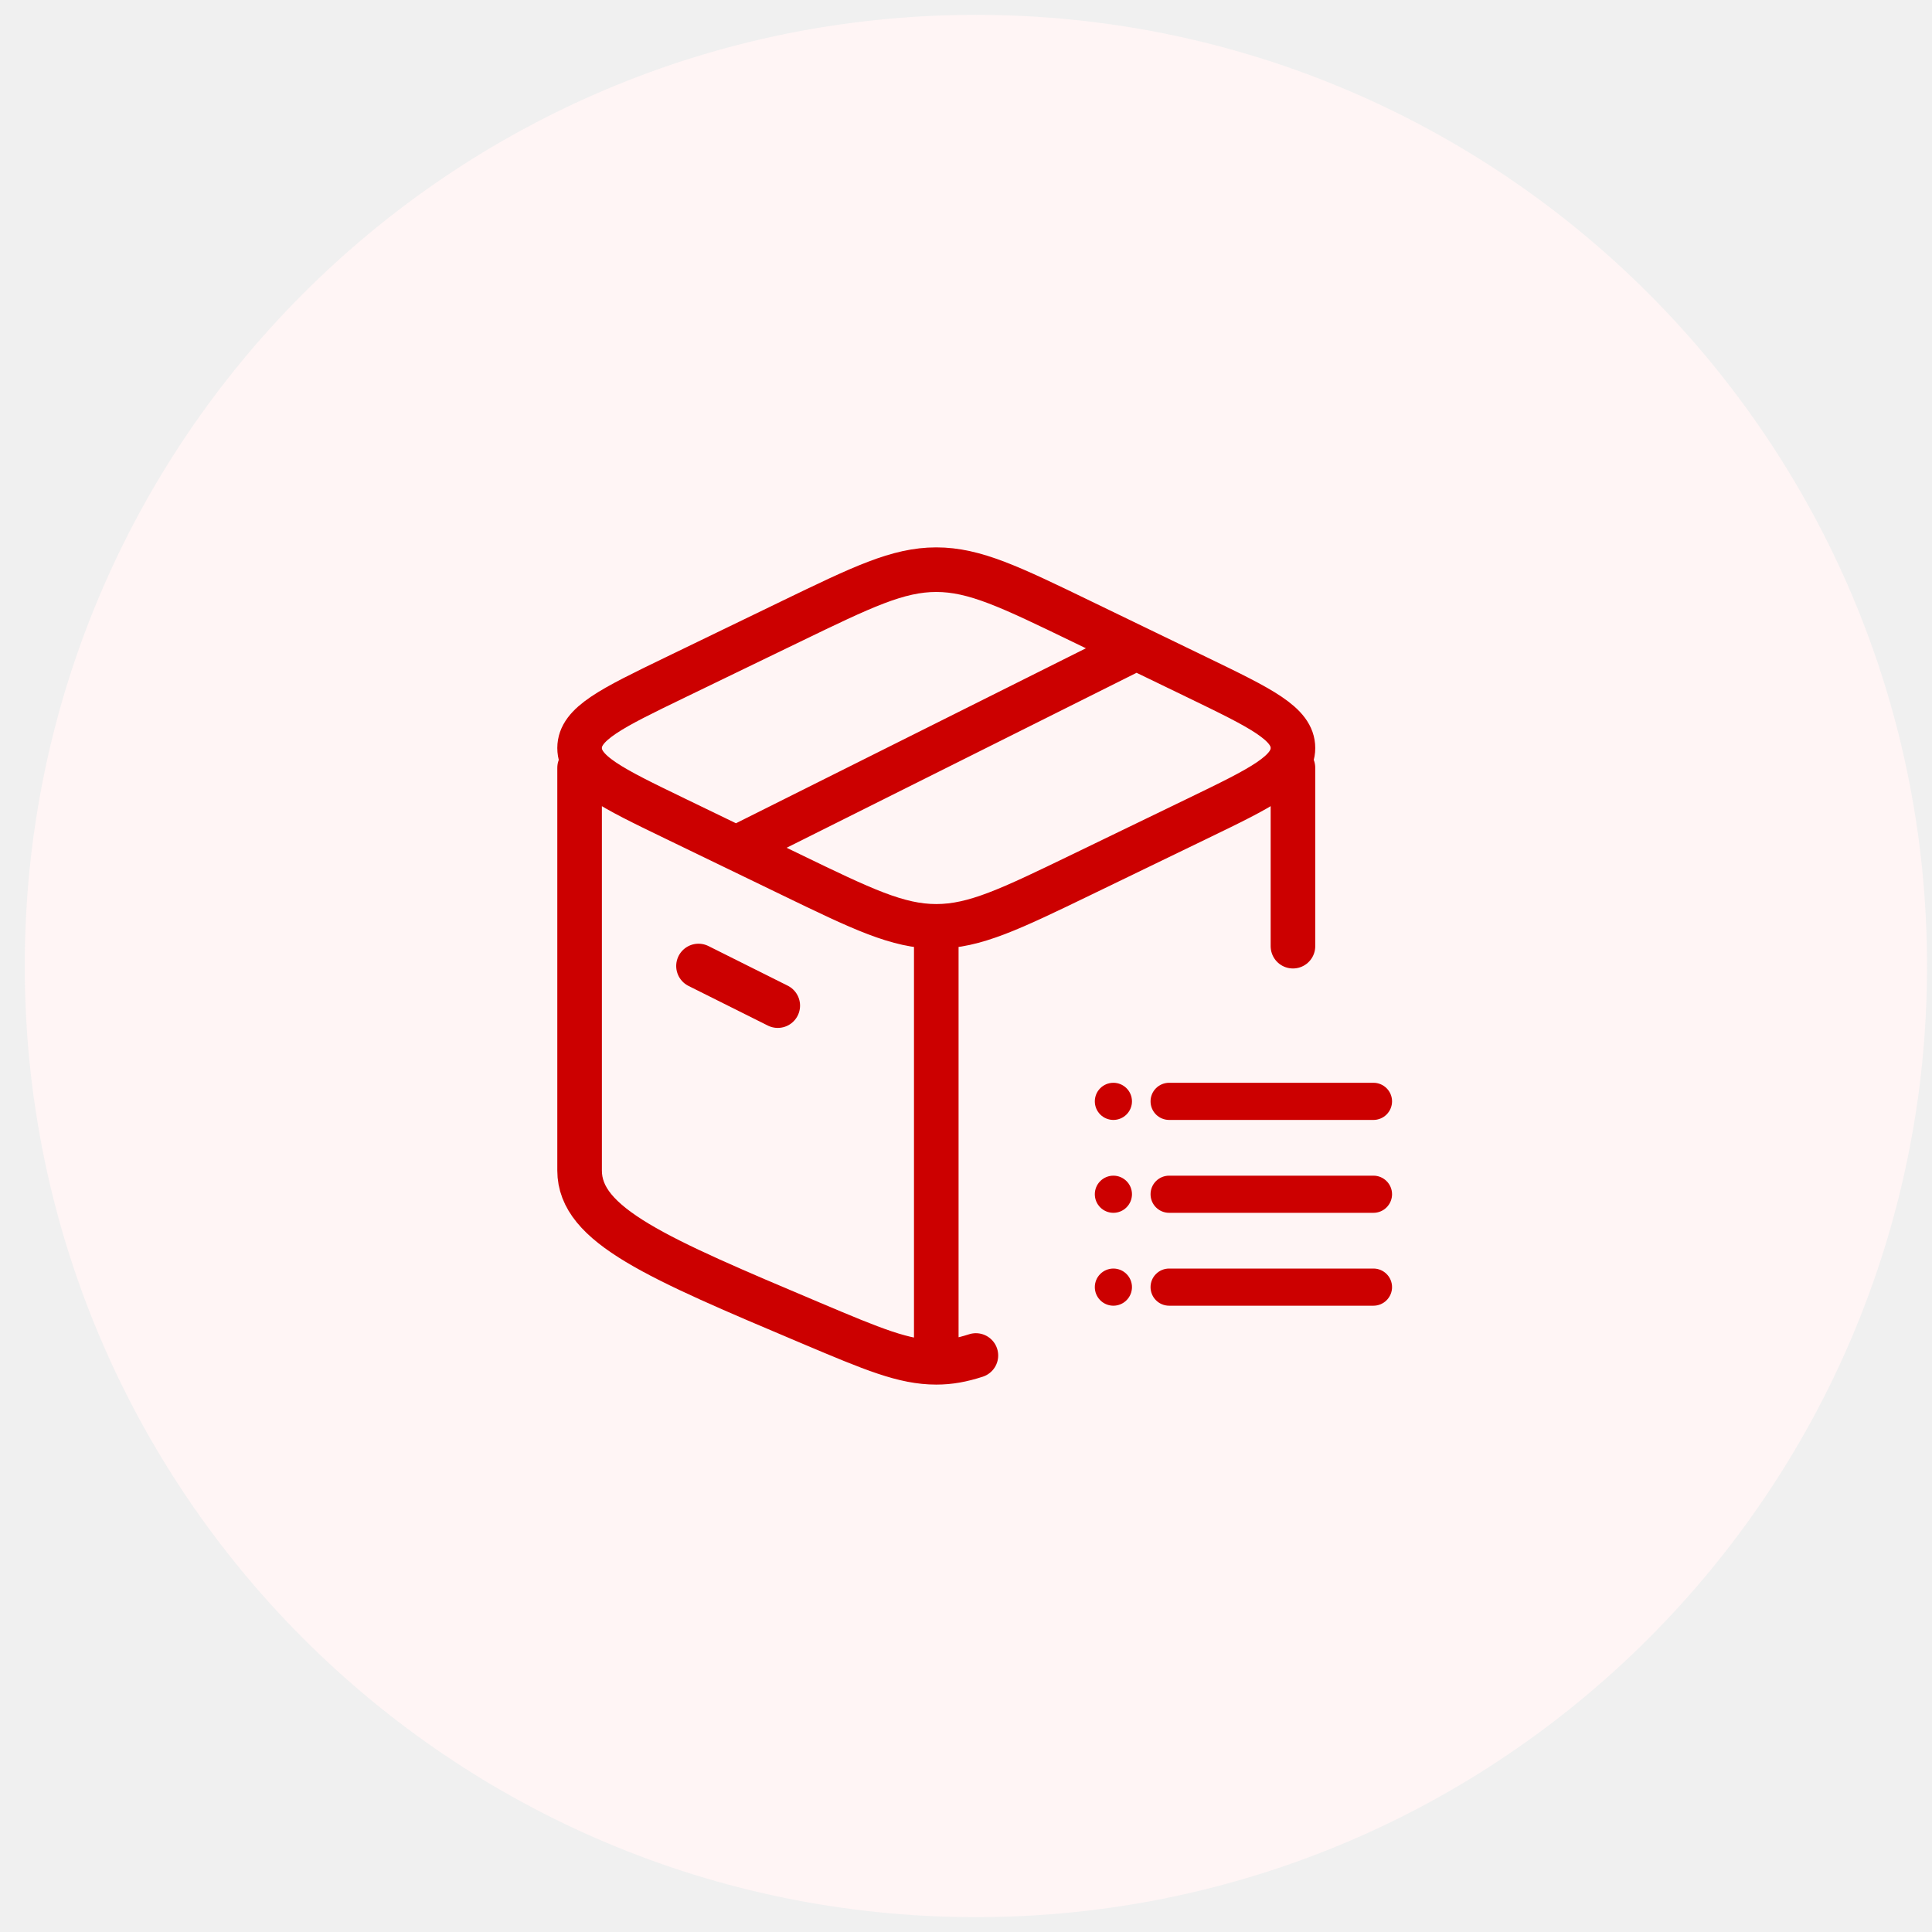
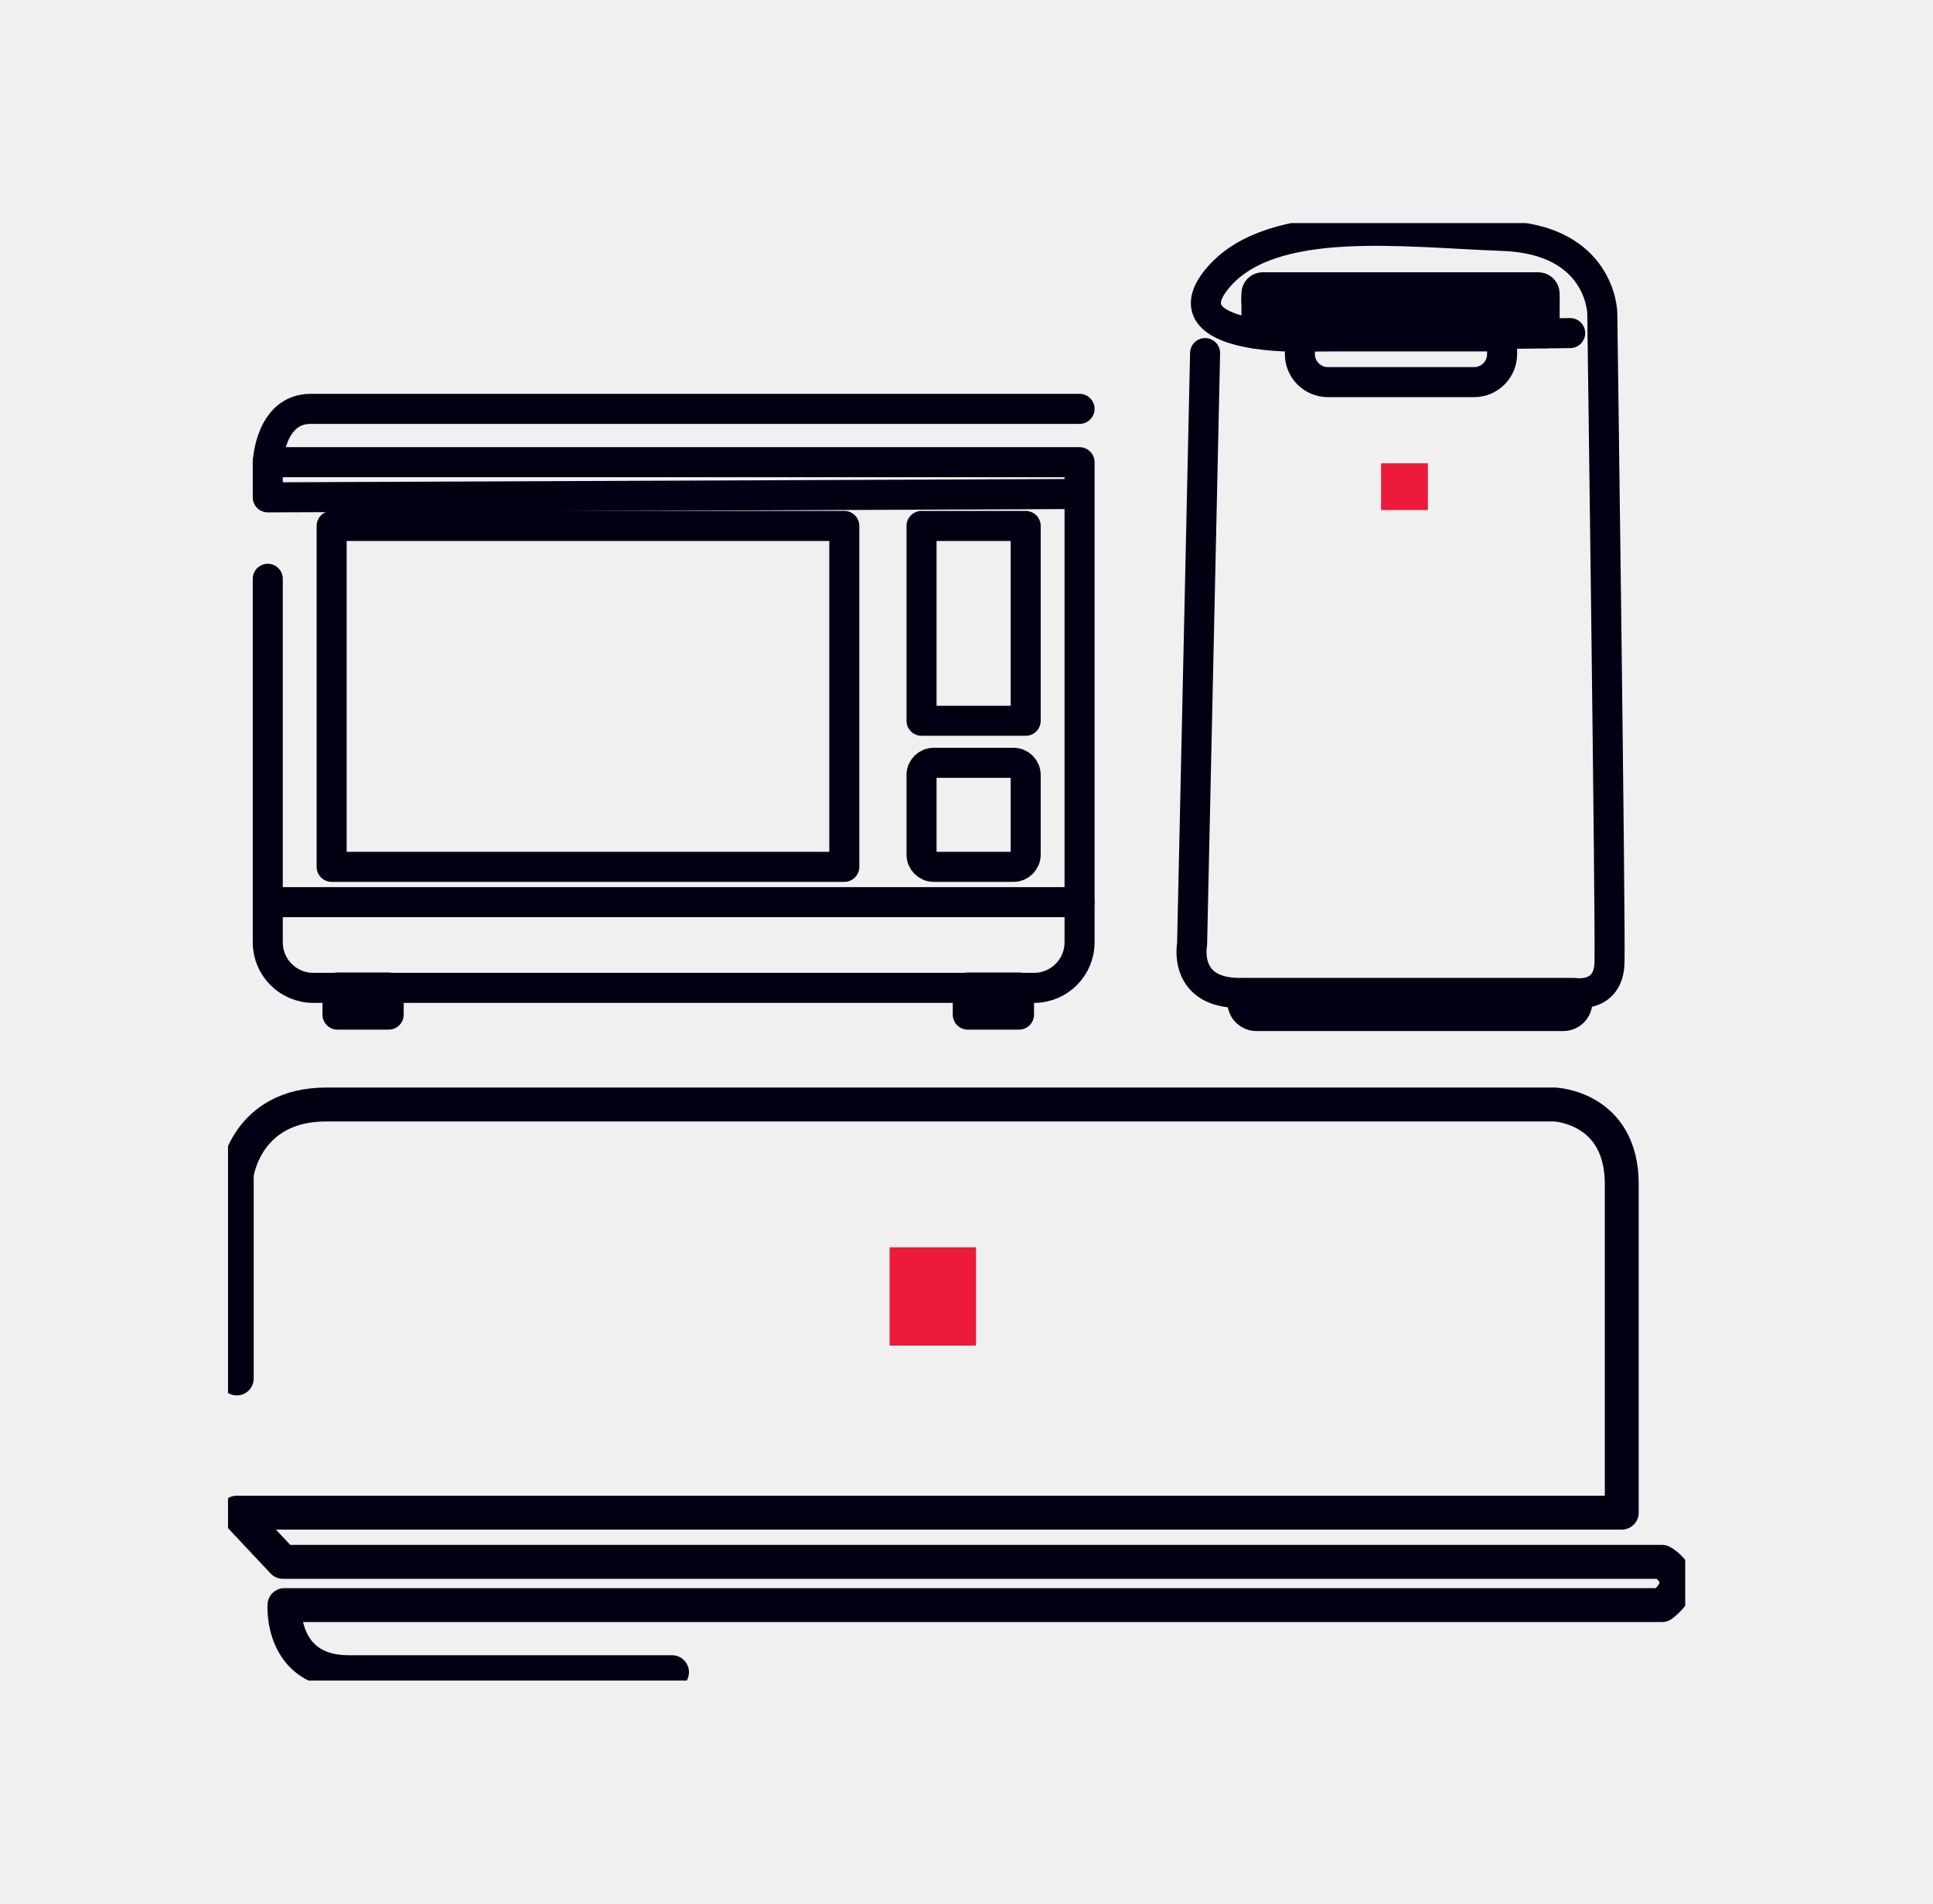
- <svg xmlns="http://www.w3.org/2000/svg" width="65" height="65" viewBox="0 0 65 65" fill="none">
-   <rect x="0.833" y="0.5" width="64" height="64" rx="32" fill="#FFF5F5" />
-   <path d="M31.5 45.833C30.409 45.833 29.367 45.393 27.283 44.513C22.095 42.321 19.5 41.224 19.5 39.38V25.833M31.5 45.833V31.64M31.5 45.833C31.953 45.833 32.361 45.757 32.833 45.604M43.5 25.833V31.833M23.5 32.5L26.167 33.833M38.167 21.833L24.833 28.5M26.601 29.421L22.707 27.537C20.569 26.503 19.5 25.985 19.5 25.166C19.5 24.348 20.569 23.831 22.707 22.796L26.6 20.912C29.007 19.748 30.207 19.166 31.5 19.166C32.793 19.166 33.995 19.748 36.399 20.912L40.293 22.796C42.431 23.831 43.5 24.348 43.5 25.166C43.5 25.985 42.431 26.503 40.293 27.537L36.4 29.421C33.993 30.585 32.793 31.166 31.5 31.166C30.207 31.166 29.005 30.585 26.601 29.421Z" stroke="#CC0000" stroke-width="1.5" stroke-linecap="round" stroke-linejoin="round" />
-   <path fill-rule="evenodd" clip-rule="evenodd" d="M38.709 37.054C38.709 36.888 38.774 36.729 38.892 36.612C39.009 36.495 39.168 36.429 39.334 36.429H46.209C46.374 36.429 46.533 36.495 46.65 36.612C46.768 36.729 46.834 36.888 46.834 37.054C46.834 37.219 46.768 37.378 46.65 37.496C46.533 37.613 46.374 37.679 46.209 37.679H39.334C39.168 37.679 39.009 37.613 38.892 37.496C38.774 37.378 38.709 37.219 38.709 37.054ZM38.709 40.179C38.709 40.013 38.774 39.854 38.892 39.737C39.009 39.62 39.168 39.554 39.334 39.554H46.209C46.374 39.554 46.533 39.62 46.65 39.737C46.768 39.854 46.834 40.013 46.834 40.179C46.834 40.344 46.768 40.503 46.65 40.621C46.533 40.738 46.374 40.804 46.209 40.804H39.334C39.168 40.804 39.009 40.738 38.892 40.621C38.774 40.503 38.709 40.344 38.709 40.179ZM38.709 43.304C38.709 43.138 38.774 42.979 38.892 42.862C39.009 42.745 39.168 42.679 39.334 42.679H46.209C46.374 42.679 46.533 42.745 46.65 42.862C46.768 42.979 46.834 43.138 46.834 43.304C46.834 43.469 46.768 43.628 46.65 43.746C46.533 43.863 46.374 43.929 46.209 43.929H39.334C39.168 43.929 39.009 43.863 38.892 43.746C38.774 43.628 38.709 43.469 38.709 43.304Z" fill="#CC0000" />
-   <path d="M38.084 37.054C38.084 37.219 38.018 37.378 37.9 37.496C37.783 37.613 37.624 37.679 37.459 37.679C37.293 37.679 37.134 37.613 37.017 37.496C36.899 37.378 36.834 37.219 36.834 37.054C36.834 36.888 36.899 36.729 37.017 36.612C37.134 36.495 37.293 36.429 37.459 36.429C37.624 36.429 37.783 36.495 37.9 36.612C38.018 36.729 38.084 36.888 38.084 37.054ZM38.084 40.179C38.084 40.344 38.018 40.503 37.9 40.621C37.783 40.738 37.624 40.804 37.459 40.804C37.293 40.804 37.134 40.738 37.017 40.621C36.899 40.503 36.834 40.344 36.834 40.179C36.834 40.013 36.899 39.854 37.017 39.737C37.134 39.62 37.293 39.554 37.459 39.554C37.624 39.554 37.783 39.62 37.9 39.737C38.018 39.854 38.084 40.013 38.084 40.179ZM38.084 43.304C38.084 43.469 38.018 43.628 37.9 43.746C37.783 43.863 37.624 43.929 37.459 43.929C37.293 43.929 37.134 43.863 37.017 43.746C36.899 43.628 36.834 43.469 36.834 43.304C36.834 43.138 36.899 42.979 37.017 42.862C37.134 42.745 37.293 42.679 37.459 42.679C37.624 42.679 37.783 42.745 37.9 42.862C38.018 42.979 38.084 43.138 38.084 43.304Z" fill="#CC0000" />
+ <svg xmlns="http://www.w3.org/2000/svg" width="65" height="64" viewBox="0 0 65 64" fill="none">
+   <g clip-path="url(#clip0_224_8312)">
+     <path d="M28.391 17.682H11.152V29.143H28.391V17.682Z" stroke="#010013" stroke-width="1.01" stroke-linecap="round" stroke-linejoin="round" />
+     <path d="M34.49 17.682H30.988V24.232H34.49V17.682Z" stroke="#010013" stroke-width="1.01" stroke-linecap="round" stroke-linejoin="round" />
+     <path d="M34.079 25.645H31.4C31.172 25.645 30.988 25.828 30.988 26.055V28.732C30.988 28.959 31.172 29.143 31.4 29.143H34.079C34.306 29.143 34.49 28.959 34.49 28.732V26.055C34.49 25.828 34.306 25.645 34.079 25.645Z" stroke="#010013" stroke-width="1.01" stroke-linecap="round" stroke-linejoin="round" />
+     <path d="M9.004 30.33H36.302V31.681C36.302 32.524 35.618 33.212 34.769 33.212H10.536C9.693 33.212 9.004 32.529 9.004 31.681V30.33Z" stroke="#010013" stroke-width="1.01" stroke-linecap="round" stroke-linejoin="round" />
+     <path d="M9.004 30.33V19.459" stroke="#010013" stroke-width="1.01" stroke-linecap="round" stroke-linejoin="round" />
+     <path d="M13.07 33.201H11.348V34.111H13.07V33.201Z" stroke="#010013" stroke-width="1.01" stroke-linecap="round" stroke-linejoin="round" />
+     <path d="M34.266 33.201H32.543V34.111H34.266V33.201Z" stroke="#010013" stroke-width="1.01" stroke-linecap="round" stroke-linejoin="round" />
+     <path d="M36.302 30.329V15.539H9.004V16.721L36.302 16.608" stroke="#010013" stroke-width="1.01" stroke-linecap="round" stroke-linejoin="round" />
+     <path d="M9.004 15.539C9.004 15.539 9.086 13.746 10.444 13.746H36.302" stroke="#010013" stroke-width="1.01" stroke-linecap="round" stroke-linejoin="round" />
+     <path d="M7.961 46.344V39.486C7.961 39.486 8.259 37.133 10.969 37.133H52.276C52.276 37.133 54.534 37.22 54.534 39.809V50.855H7.961L9.514 52.509H55.886C55.886 52.509 56.987 53.11 55.886 53.963H9.565C9.565 53.963 9.416 56.218 11.72 56.218H22.597" stroke="#010013" stroke-width="1.14" stroke-linecap="round" stroke-linejoin="round" />
+     <path d="M32.82 41.935H29.914V45.239H32.82V41.935Z" fill="#EC1A3B" />
+     <path d="M40.523 11.871L40.086 31.748C40.086 31.748 39.767 33.382 41.681 33.382H52.923C52.923 33.382 54.08 33.582 54.121 32.385C54.162 31.188 53.879 10.52 53.879 10.52C53.879 10.52 53.838 8.049 50.531 7.931C47.224 7.813 42.838 7.212 41.002 9.287C39.166 11.358 43.511 11.317 43.511 11.317L52.799 11.198" stroke="#010013" stroke-width="1.01" stroke-linecap="round" stroke-linejoin="round" />
+     <path d="M51.728 9.658H42.461C42.344 9.658 42.25 9.753 42.25 9.869V10.136C42.25 10.252 42.344 10.347 42.461 10.347H51.728C51.844 10.347 51.939 10.252 51.939 10.136V9.869C51.939 9.753 51.844 9.658 51.728 9.658Z" stroke="#010013" stroke-width="1.01" stroke-linecap="round" stroke-linejoin="round" />
+     <path d="M42.25 10.002V11.22" stroke="#010013" stroke-width="1.01" stroke-linecap="round" stroke-linejoin="round" />
+     <path d="M51.941 10.002V11.204" stroke="#010013" stroke-width="1.01" stroke-linecap="round" stroke-linejoin="round" />
+     <path d="M43.711 11.31H50.51V11.906C50.51 12.425 50.088 12.847 49.569 12.847H44.652C44.133 12.847 43.711 12.425 43.711 11.906V11.31Z" stroke="#010013" stroke-width="1.01" stroke-linecap="round" stroke-linejoin="round" />
+     <path d="M48.015 15.576H46.441V17.148H48.015V15.576Z" fill="#EC1A3B" />
+     <path d="M41.777 33.393H53.04V33.691C53.04 33.947 52.829 34.158 52.572 34.158H42.245C41.988 34.158 41.777 33.947 41.777 33.691V33.393Z" stroke="#010013" stroke-width="1.01" stroke-linecap="round" stroke-linejoin="round" />
+   </g>
+   <defs>
+     <clipPath id="clip0_224_8312">
+       <rect width="49" height="49" fill="white" transform="translate(7.66797 7.5)" />
+     </clipPath>
+   </defs>
</svg>
